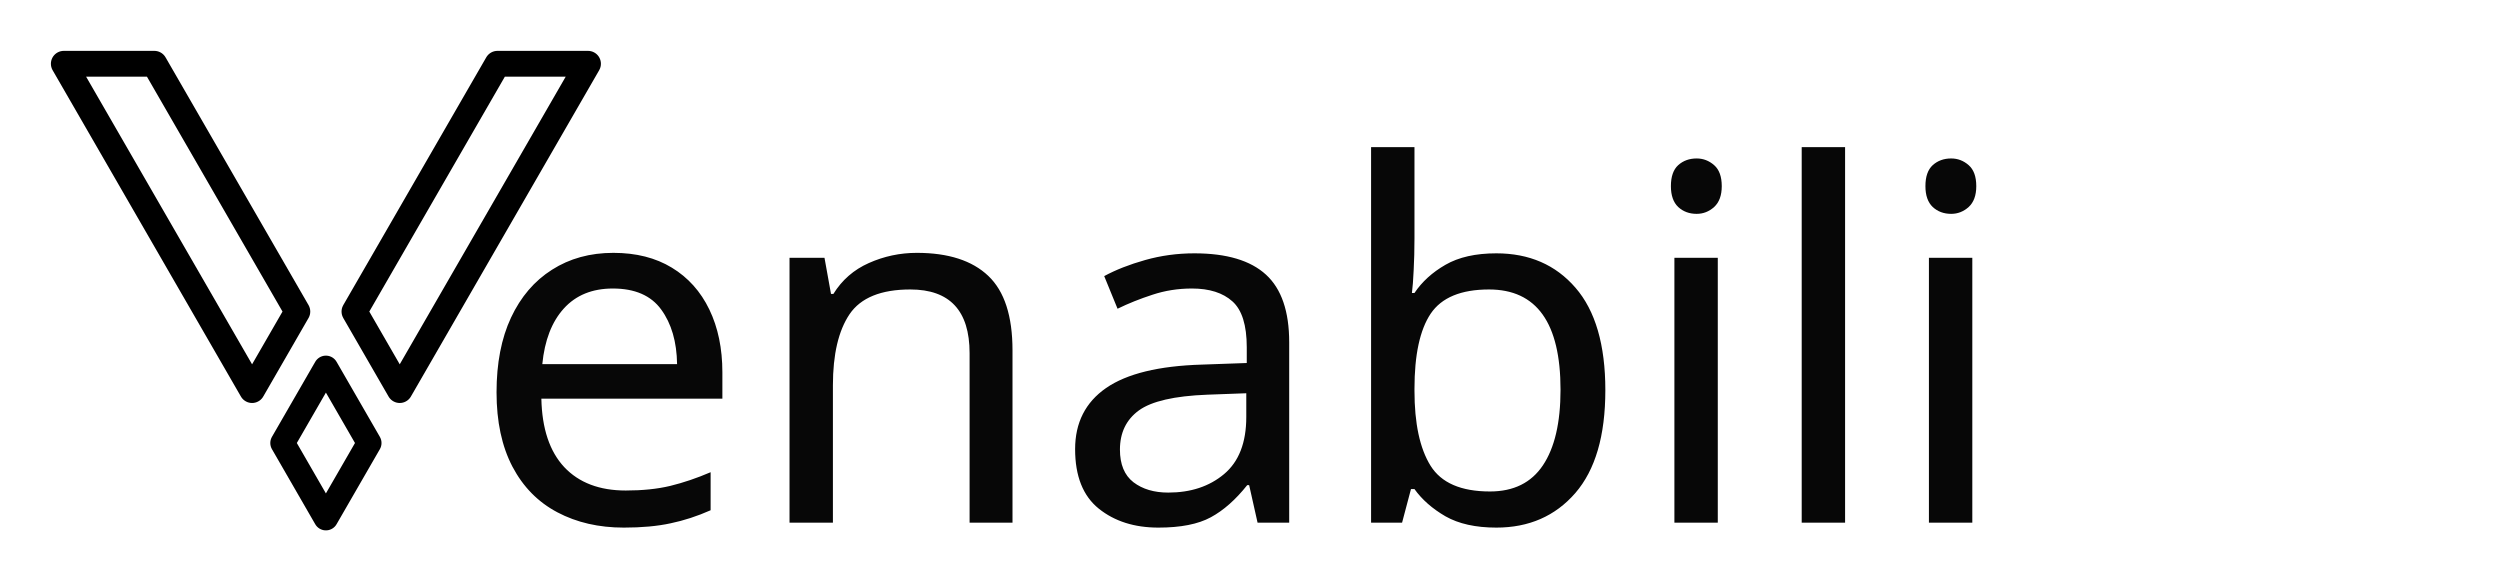
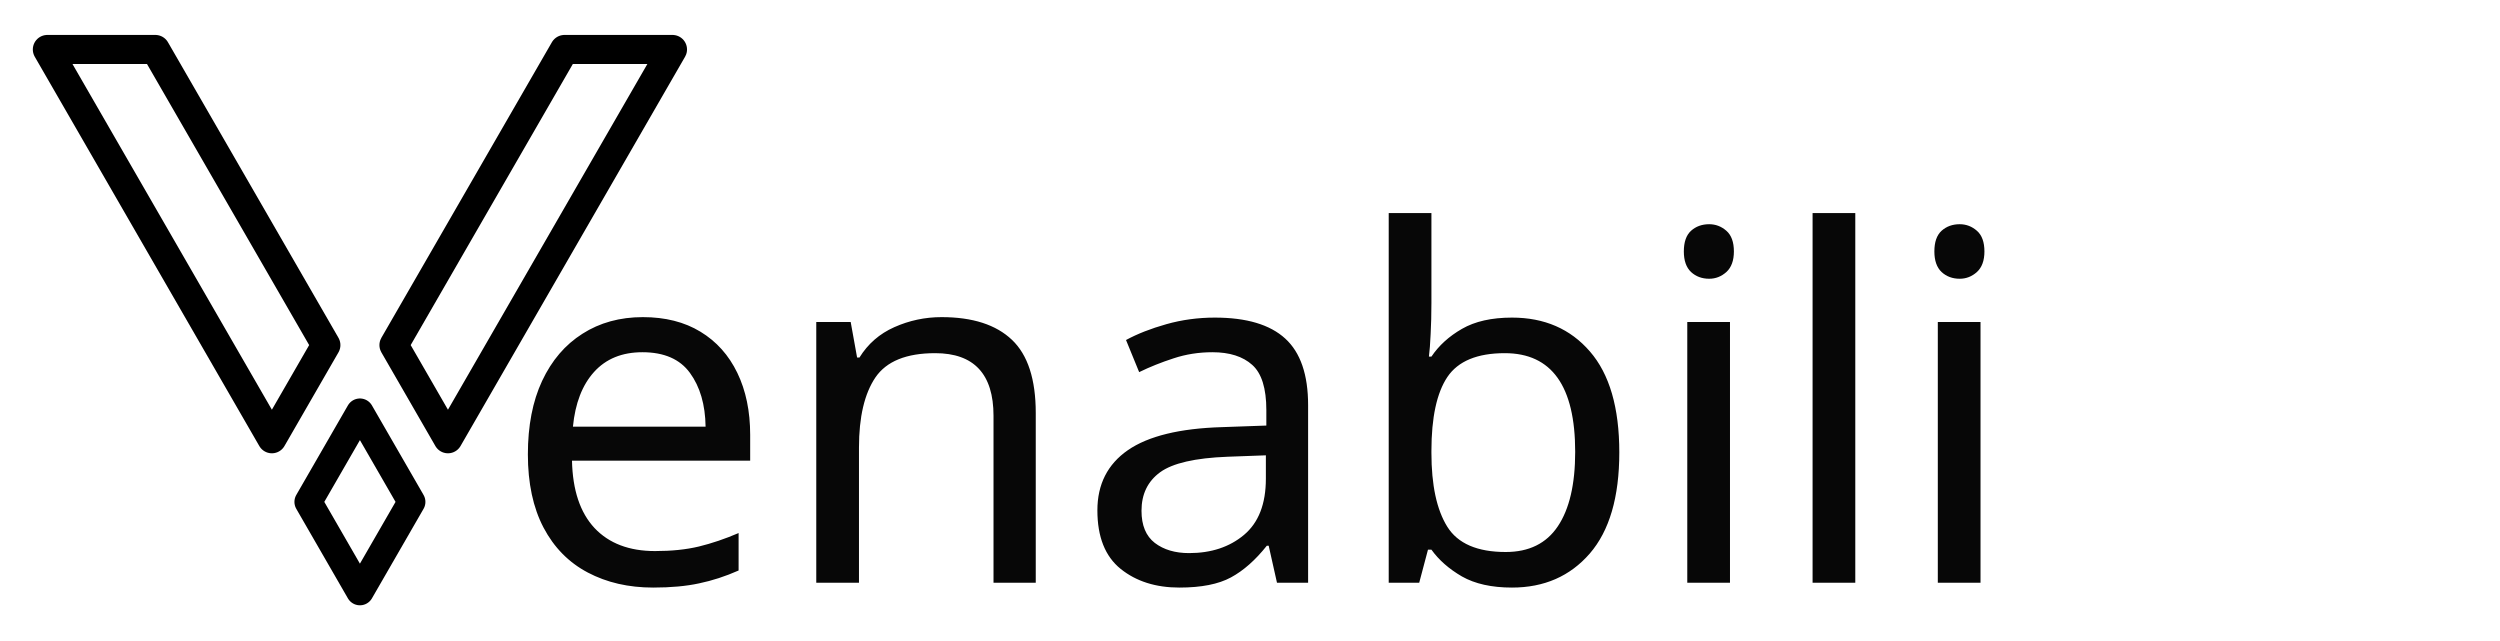
- <svg xmlns="http://www.w3.org/2000/svg" width="245.59mm" height="57.103mm" version="1.1" viewBox="0 0 245.59 57.103">
-   <g transform="translate(-18.625 -237.46)">
+ <svg xmlns="http://www.w3.org/2000/svg" width="249.5mm" height="63.91mm" version="1.1" viewBox="0 0 249.5 63.91">
+   <g transform="translate(-14.721 -230.65)">
    <text transform="scale(.9992 1.0008)" x="64.787" y="288.574" fill="#000000" font-family="sans-serif" font-size="48.494px" letter-spacing="0px" opacity=".97" stroke-width=".265" word-spacing="0px" style="line-height:1.25" xml:space="preserve">
      <tspan x="64.787" y="288.574" font-family="Selectric" stroke-width=".265" style="line-height:2.25">enabili</tspan>
    </text>
-     <g transform="matrix(.887 0 0 .88751 7.1304 32.274)" fill="none" stroke="#000" stroke-linecap="round" stroke-linejoin="round">
-       <path d="m49.053 271.92-4.795 8.308 4.795 8.308 4.795-8.308z" stroke-width="2.727" />
-       <path d="m68.05 238.25h10.034l-20.855 36.122-5.017-8.693z" stroke-width="2.853" />
-       <path d="m30.056 238.25h-10.034l20.855 36.122 5.017-8.693z" stroke-width="2.853" />
+     <g transform="matrix(1.0746 0 0 1.0756 -2.0714 -20.675)" fill="none" stroke="#000" stroke-linecap="round" stroke-linejoin="round">
+       <path d="m49.053 271.92-4.795 8.308 4.795 8.308 4.795-8.308z" stroke-width="2.575" />
+       <path d="m68.05 238.25h10.034l-20.855 36.122-5.017-8.693z" stroke-width="2.695" />
+       <path d="m30.056 238.25h-10.034l20.855 36.122 5.017-8.693z" stroke-width="2.695" />
    </g>
  </g>
</svg>
